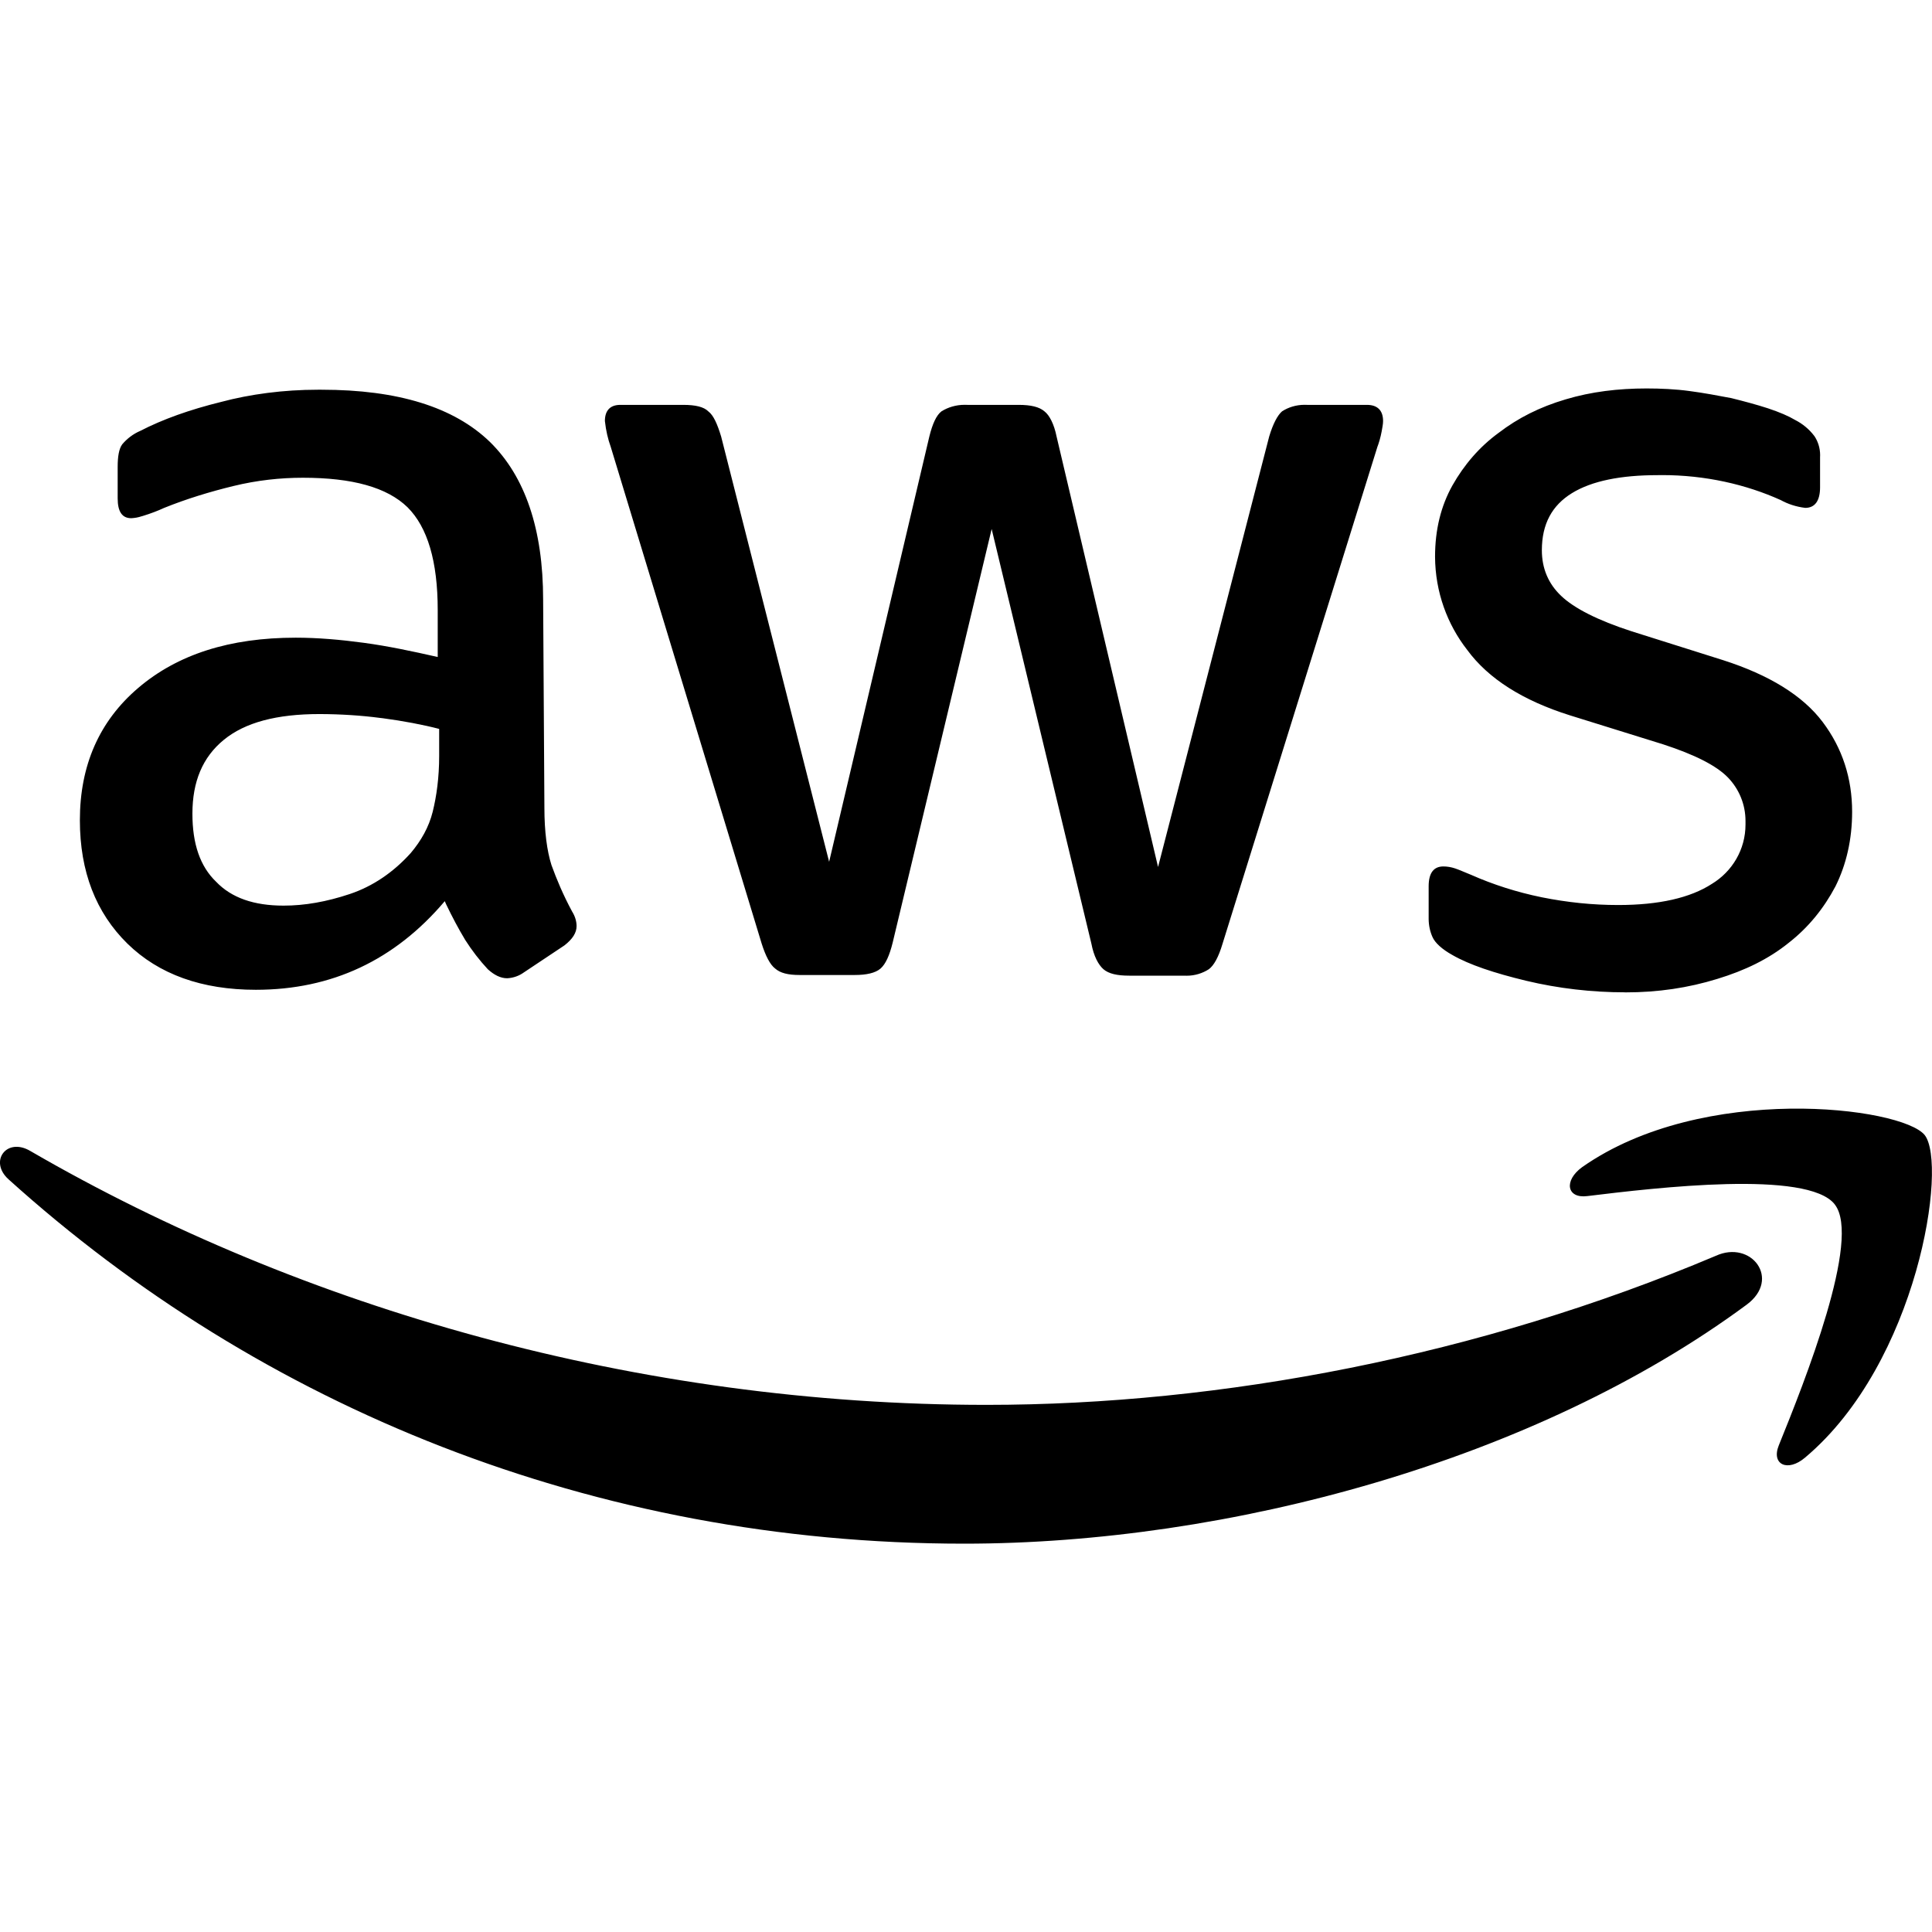
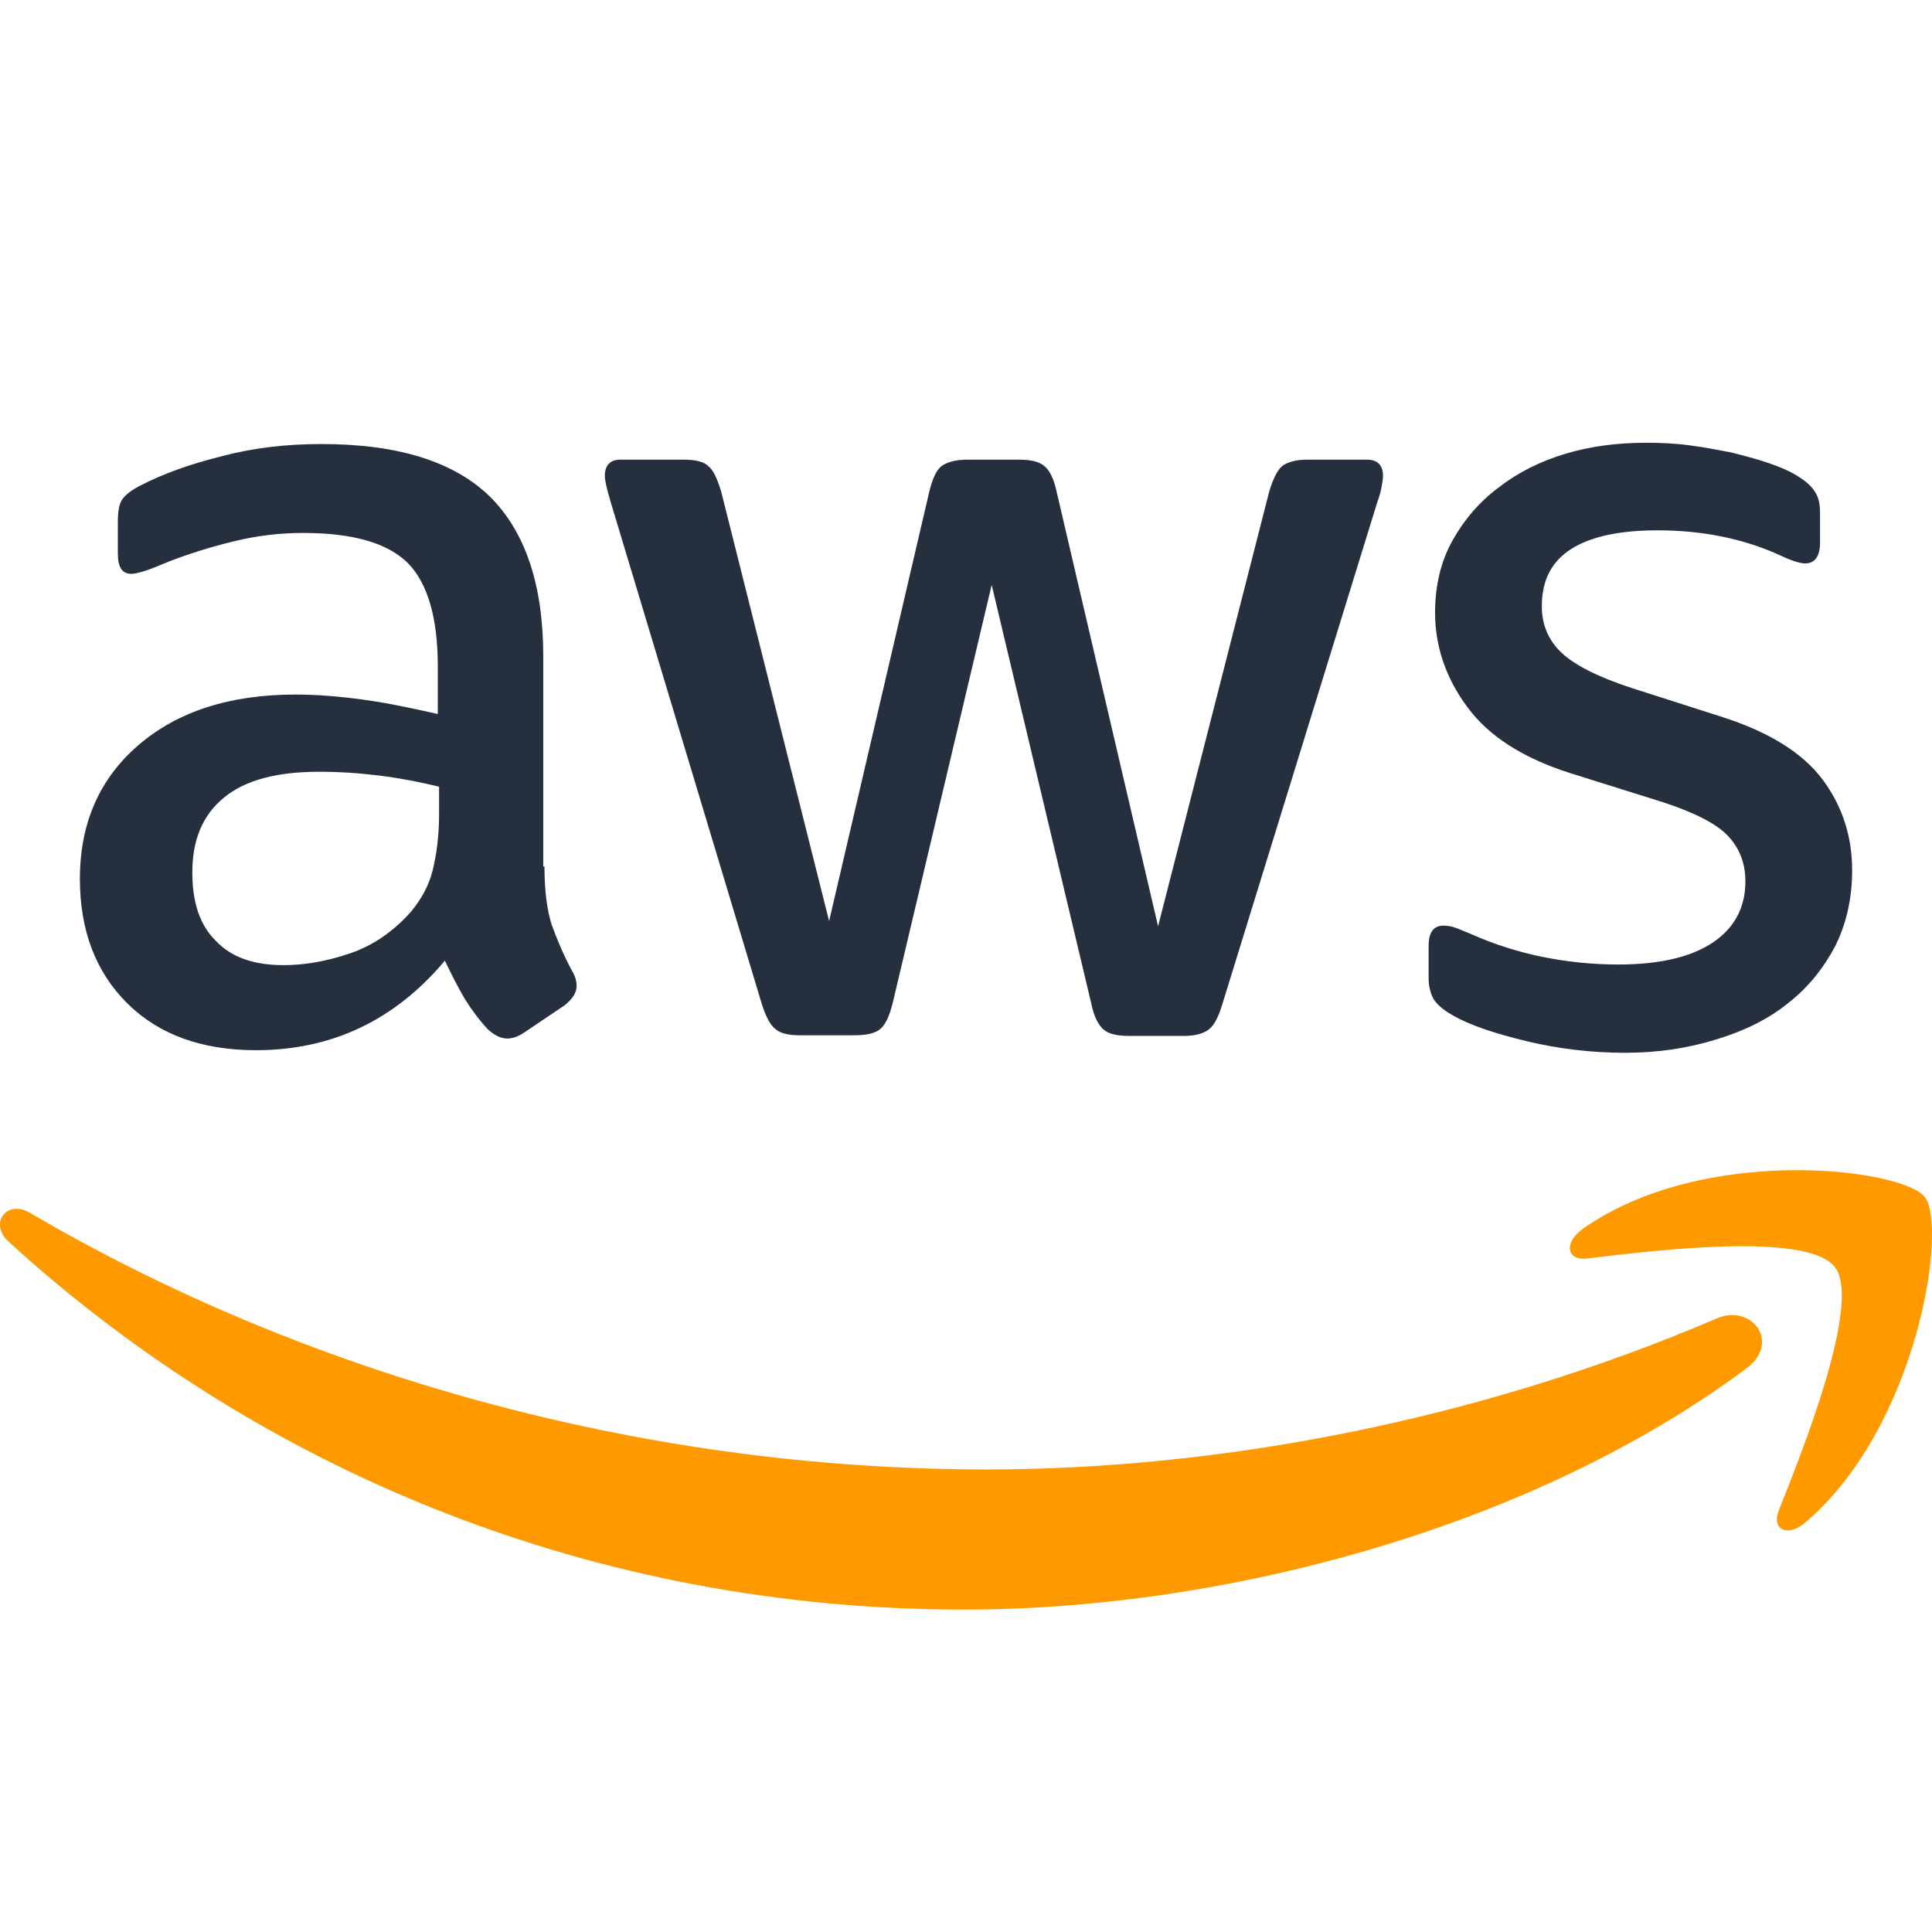
- <svg xmlns="http://www.w3.org/2000/svg" version="1.1" width="32" height="32" viewBox="0 0 32 32">
-   <path d="M9.017 13.381c0 0.395 0.043 0.713 0.117 0.947 0.085 0.235 0.192 0.491 0.341 0.768 0.053 0.084 0.075 0.169 0.075 0.244 0 0.107-0.064 0.213-0.203 0.32l-0.671 0.447c-0.077 0.056-0.173 0.091-0.276 0.096l-0.001 0c-0.107 0-0.213-0.053-0.319-0.149-0.138-0.148-0.264-0.312-0.375-0.486l-0.008-0.014c-0.098-0.162-0.208-0.368-0.309-0.579l-0.021-0.049c-0.829 0.979-1.873 1.468-3.129 1.468-0.893 0-1.607-0.255-2.128-0.765-0.521-0.512-0.787-1.192-0.787-2.044 0-0.904 0.319-1.64 0.968-2.192 0.649-0.553 1.511-0.831 2.607-0.831 0.363 0 0.735 0.032 1.128 0.085 0.395 0.053 0.8 0.139 1.224 0.235v-0.777c0-0.809-0.169-1.373-0.5-1.703-0.34-0.331-0.915-0.489-1.733-0.489-0.373 0-0.757 0.041-1.151 0.137s-0.777 0.213-1.149 0.363c-0.101 0.047-0.224 0.094-0.352 0.133l-0.022 0.006c-0.050 0.017-0.108 0.028-0.168 0.031l-0.002 0c-0.149 0-0.224-0.107-0.224-0.329v-0.521c0-0.171 0.021-0.299 0.075-0.373 0.080-0.095 0.18-0.171 0.294-0.221l0.005-0.002c0.372-0.192 0.819-0.352 1.34-0.48 0.48-0.128 1.032-0.202 1.601-0.202 0.021 0 0.043 0 0.064 0l-0.003-0c1.267 0 2.192 0.288 2.788 0.863 0.585 0.573 0.883 1.447 0.883 2.617zM4.697 15c0.351 0 0.712-0.064 1.096-0.192 0.383-0.128 0.724-0.361 1.011-0.68 0.171-0.203 0.299-0.427 0.363-0.683 0.063-0.255 0.107-0.564 0.107-0.925v-0.447c-0.264-0.069-0.597-0.132-0.935-0.177l-0.045-0.005c-0.3-0.040-0.647-0.063-0.999-0.064h-0.001c-0.713 0-1.235 0.139-1.587 0.427-0.351 0.287-0.52 0.691-0.52 1.223 0 0.5 0.127 0.873 0.393 1.128 0.255 0.267 0.627 0.395 1.117 0.395zM13.244 16.149c-0.192 0-0.32-0.032-0.405-0.107-0.085-0.064-0.16-0.213-0.224-0.415l-2.5-8.228c-0.045-0.124-0.079-0.269-0.095-0.418l-0.001-0.008c0-0.171 0.085-0.267 0.255-0.267h1.044c0.201 0 0.34 0.033 0.413 0.107 0.087 0.064 0.151 0.213 0.213 0.416l1.789 7.045 1.66-7.045c0.053-0.213 0.117-0.352 0.201-0.416 0.109-0.068 0.241-0.108 0.383-0.108 0.015 0 0.031 0 0.046 0.001l-0.002-0h0.851c0.203 0 0.341 0.033 0.427 0.107 0.084 0.064 0.16 0.213 0.201 0.416l1.681 7.131 1.841-7.131c0.064-0.213 0.139-0.352 0.213-0.416 0.105-0.068 0.234-0.108 0.372-0.108 0.015 0 0.030 0 0.045 0.001l-0.002-0h0.991c0.169 0 0.267 0.087 0.267 0.267 0 0.053-0.012 0.107-0.023 0.171-0.019 0.102-0.045 0.191-0.078 0.277l0.004-0.010-2.564 8.227c-0.064 0.213-0.139 0.351-0.224 0.415-0.104 0.067-0.231 0.108-0.367 0.108-0.013 0-0.026-0-0.039-0.001l0.002 0h-0.916c-0.201 0-0.34-0.032-0.427-0.107-0.084-0.075-0.159-0.213-0.2-0.427l-1.651-6.864-1.64 6.853c-0.053 0.213-0.116 0.352-0.2 0.427-0.087 0.075-0.236 0.107-0.427 0.107zM26.919 16.436c-0.553 0-1.107-0.064-1.639-0.191-0.532-0.128-0.947-0.267-1.224-0.427-0.171-0.095-0.287-0.201-0.329-0.297-0.040-0.088-0.063-0.19-0.064-0.298v-0.543c0-0.223 0.085-0.329 0.244-0.329 0.064 0 0.128 0.011 0.192 0.032s0.16 0.064 0.267 0.107c0.361 0.16 0.755 0.287 1.171 0.372 0.425 0.085 0.84 0.128 1.267 0.128 0.669 0 1.192-0.117 1.553-0.352 0.334-0.204 0.554-0.567 0.554-0.981 0-0.010-0-0.021-0-0.031l0 0.002c0-0.009 0-0.019 0-0.030 0-0.278-0.109-0.53-0.287-0.716l0 0c-0.192-0.201-0.555-0.383-1.076-0.553l-1.543-0.48c-0.777-0.244-1.352-0.605-1.703-1.084-0.33-0.422-0.53-0.959-0.533-1.543v-0.001c0-0.447 0.097-0.84 0.288-1.181 0.192-0.34 0.447-0.639 0.767-0.872 0.32-0.245 0.68-0.427 1.107-0.553 0.427-0.128 0.873-0.181 1.341-0.181 0.233 0 0.479 0.011 0.713 0.043 0.244 0.032 0.467 0.075 0.691 0.117 0.213 0.053 0.416 0.107 0.607 0.169 0.192 0.064 0.341 0.128 0.448 0.192 0.128 0.065 0.235 0.155 0.318 0.264l0.002 0.002c0.060 0.089 0.096 0.199 0.096 0.317 0 0.012-0 0.024-0.001 0.035l0-0.002v0.5c0 0.224-0.085 0.341-0.245 0.341-0.151-0.018-0.287-0.063-0.41-0.131l0.006 0.003c-0.579-0.262-1.255-0.415-1.968-0.415-0.026 0-0.053 0-0.079 0.001l0.004-0c-0.607 0-1.087 0.095-1.416 0.297-0.331 0.203-0.5 0.511-0.5 0.947 0 0.299 0.107 0.555 0.32 0.756 0.212 0.203 0.605 0.405 1.169 0.587l1.512 0.477c0.765 0.245 1.32 0.587 1.649 1.023s0.489 0.936 0.489 1.489c0 0.457-0.096 0.873-0.276 1.235-0.192 0.363-0.448 0.681-0.777 0.937-0.331 0.267-0.724 0.457-1.181 0.596-0.48 0.148-0.979 0.223-1.523 0.223zM28.931 21.609c-3.501 2.587-8.589 3.959-12.963 3.959-6.131 0-11.653-2.267-15.827-6.035-0.329-0.297-0.032-0.703 0.363-0.468 4.512 2.617 10.079 4.204 15.836 4.204 3.885 0 8.152-0.809 12.080-2.469 0.585-0.267 1.085 0.383 0.511 0.809zM30.389 19.948c-0.448-0.573-2.96-0.276-4.099-0.137-0.34 0.043-0.393-0.256-0.084-0.48 2-1.404 5.289-1 5.672-0.532 0.383 0.48-0.107 3.768-1.98 5.343-0.287 0.245-0.564 0.117-0.436-0.201 0.427-1.053 1.373-3.427 0.927-3.992z" />
+ <svg xmlns="http://www.w3.org/2000/svg" viewBox="0 0 48 48" width="48px" height="48px">
+   <path fill="#252f3e" d="M13.527,21.529c0,0.597,0.064,1.08,0.176,1.435c0.128,0.355,0.287,0.742,0.511,1.161 c0.08,0.129,0.112,0.258,0.112,0.371c0,0.161-0.096,0.322-0.303,0.484l-1.006,0.677c-0.144,0.097-0.287,0.145-0.415,0.145 c-0.16,0-0.319-0.081-0.479-0.226c-0.224-0.242-0.415-0.5-0.575-0.758c-0.16-0.274-0.319-0.58-0.495-0.951 c-1.245,1.483-2.81,2.225-4.694,2.225c-1.341,0-2.411-0.387-3.193-1.161s-1.181-1.806-1.181-3.096c0-1.37,0.479-2.483,1.453-3.321 s2.267-1.258,3.911-1.258c0.543,0,1.102,0.048,1.692,0.129s1.197,0.21,1.836,0.355v-1.177c0-1.225-0.255-2.08-0.75-2.58 c-0.511-0.5-1.373-0.742-2.602-0.742c-0.559,0-1.133,0.064-1.724,0.21c-0.591,0.145-1.165,0.322-1.724,0.548 c-0.255,0.113-0.447,0.177-0.559,0.21c-0.112,0.032-0.192,0.048-0.255,0.048c-0.224,0-0.335-0.161-0.335-0.5v-0.79 c0-0.258,0.032-0.451,0.112-0.564c0.08-0.113,0.224-0.226,0.447-0.339c0.559-0.29,1.229-0.532,2.012-0.726 c0.782-0.21,1.612-0.306,2.49-0.306c1.9,0,3.289,0.435,4.183,1.306c0.878,0.871,1.325,2.193,1.325,3.966v5.224H13.527z M7.045,23.979c0.527,0,1.07-0.097,1.644-0.29c0.575-0.193,1.086-0.548,1.517-1.032c0.255-0.306,0.447-0.645,0.543-1.032 c0.096-0.387,0.16-0.855,0.16-1.403v-0.677c-0.463-0.113-0.958-0.21-1.469-0.274c-0.511-0.064-1.006-0.097-1.501-0.097 c-1.07,0-1.852,0.21-2.379,0.645s-0.782,1.048-0.782,1.854c0,0.758,0.192,1.322,0.591,1.709 C5.752,23.786,6.311,23.979,7.045,23.979z M19.865,25.721c-0.287,0-0.479-0.048-0.607-0.161c-0.128-0.097-0.239-0.322-0.335-0.629 l-3.752-12.463c-0.096-0.322-0.144-0.532-0.144-0.645c0-0.258,0.128-0.403,0.383-0.403h1.565c0.303,0,0.511,0.048,0.623,0.161 c0.128,0.097,0.223,0.322,0.319,0.629l2.682,10.674l2.49-10.674c0.08-0.322,0.176-0.532,0.303-0.629 c0.128-0.097,0.351-0.161,0.639-0.161h1.277c0.303,0,0.511,0.048,0.639,0.161c0.128,0.097,0.239,0.322,0.303,0.629l2.522,10.803 l2.762-10.803c0.096-0.322,0.208-0.532,0.319-0.629c0.128-0.097,0.335-0.161,0.623-0.161h1.485c0.255,0,0.399,0.129,0.399,0.403 c0,0.081-0.016,0.161-0.032,0.258s-0.048,0.226-0.112,0.403l-3.847,12.463c-0.096,0.322-0.208,0.532-0.335,0.629 s-0.335,0.161-0.607,0.161h-1.373c-0.303,0-0.511-0.048-0.639-0.161c-0.128-0.113-0.239-0.322-0.303-0.645l-2.474-10.4 L22.18,24.915c-0.08,0.322-0.176,0.532-0.303,0.645c-0.128,0.113-0.351,0.161-0.639,0.161H19.865z M40.379,26.156 c-0.83,0-1.66-0.097-2.458-0.29c-0.798-0.193-1.421-0.403-1.836-0.645c-0.255-0.145-0.431-0.306-0.495-0.451 c-0.064-0.145-0.096-0.306-0.096-0.451v-0.822c0-0.339,0.128-0.5,0.367-0.5c0.096,0,0.192,0.016,0.287,0.048 c0.096,0.032,0.239,0.097,0.399,0.161c0.543,0.242,1.133,0.435,1.756,0.564c0.639,0.129,1.261,0.193,1.9,0.193 c1.006,0,1.788-0.177,2.331-0.532c0.543-0.355,0.83-0.871,0.83-1.532c0-0.451-0.144-0.822-0.431-1.129 c-0.287-0.306-0.83-0.58-1.612-0.838l-2.315-0.726c-1.165-0.371-2.027-0.919-2.554-1.645c-0.527-0.709-0.798-1.499-0.798-2.338 c0-0.677,0.144-1.274,0.431-1.79s0.671-0.967,1.149-1.322c0.479-0.371,1.022-0.645,1.66-0.838C39.533,11.081,40.203,11,40.906,11 c0.351,0,0.718,0.016,1.07,0.064c0.367,0.048,0.702,0.113,1.038,0.177c0.319,0.081,0.623,0.161,0.91,0.258s0.511,0.193,0.671,0.29 c0.224,0.129,0.383,0.258,0.479,0.403c0.096,0.129,0.144,0.306,0.144,0.532v0.758c0,0.339-0.128,0.516-0.367,0.516 c-0.128,0-0.335-0.064-0.607-0.193c-0.91-0.419-1.932-0.629-3.065-0.629c-0.91,0-1.628,0.145-2.123,0.451 c-0.495,0.306-0.75,0.774-0.75,1.435c0,0.451,0.16,0.838,0.479,1.145c0.319,0.306,0.91,0.613,1.756,0.887l2.267,0.726 c1.149,0.371,1.98,0.887,2.474,1.548s0.734,1.419,0.734,2.257c0,0.693-0.144,1.322-0.415,1.87 c-0.287,0.548-0.671,1.032-1.165,1.419c-0.495,0.403-1.086,0.693-1.772,0.903C41.943,26.043,41.193,26.156,40.379,26.156z" />
+   <path fill="#f90" d="M43.396,33.992c-5.252,3.918-12.883,5.998-19.445,5.998c-9.195,0-17.481-3.434-23.739-9.142 c-0.495-0.451-0.048-1.064,0.543-0.709c6.769,3.966,15.118,6.369,23.755,6.369c5.827,0,12.229-1.225,18.119-3.741 C43.508,32.364,44.258,33.347,43.396,33.992z M45.583,31.477c-0.671-0.871-4.438-0.419-6.146-0.21 c-0.511,0.064-0.591-0.387-0.128-0.726c3.001-2.128,7.934-1.516,8.509-0.806c0.575,0.726-0.16,5.708-2.969,8.094 c-0.431,0.371-0.846,0.177-0.655-0.306C44.833,35.927,46.254,32.331,45.583,31.477z" />
</svg>
